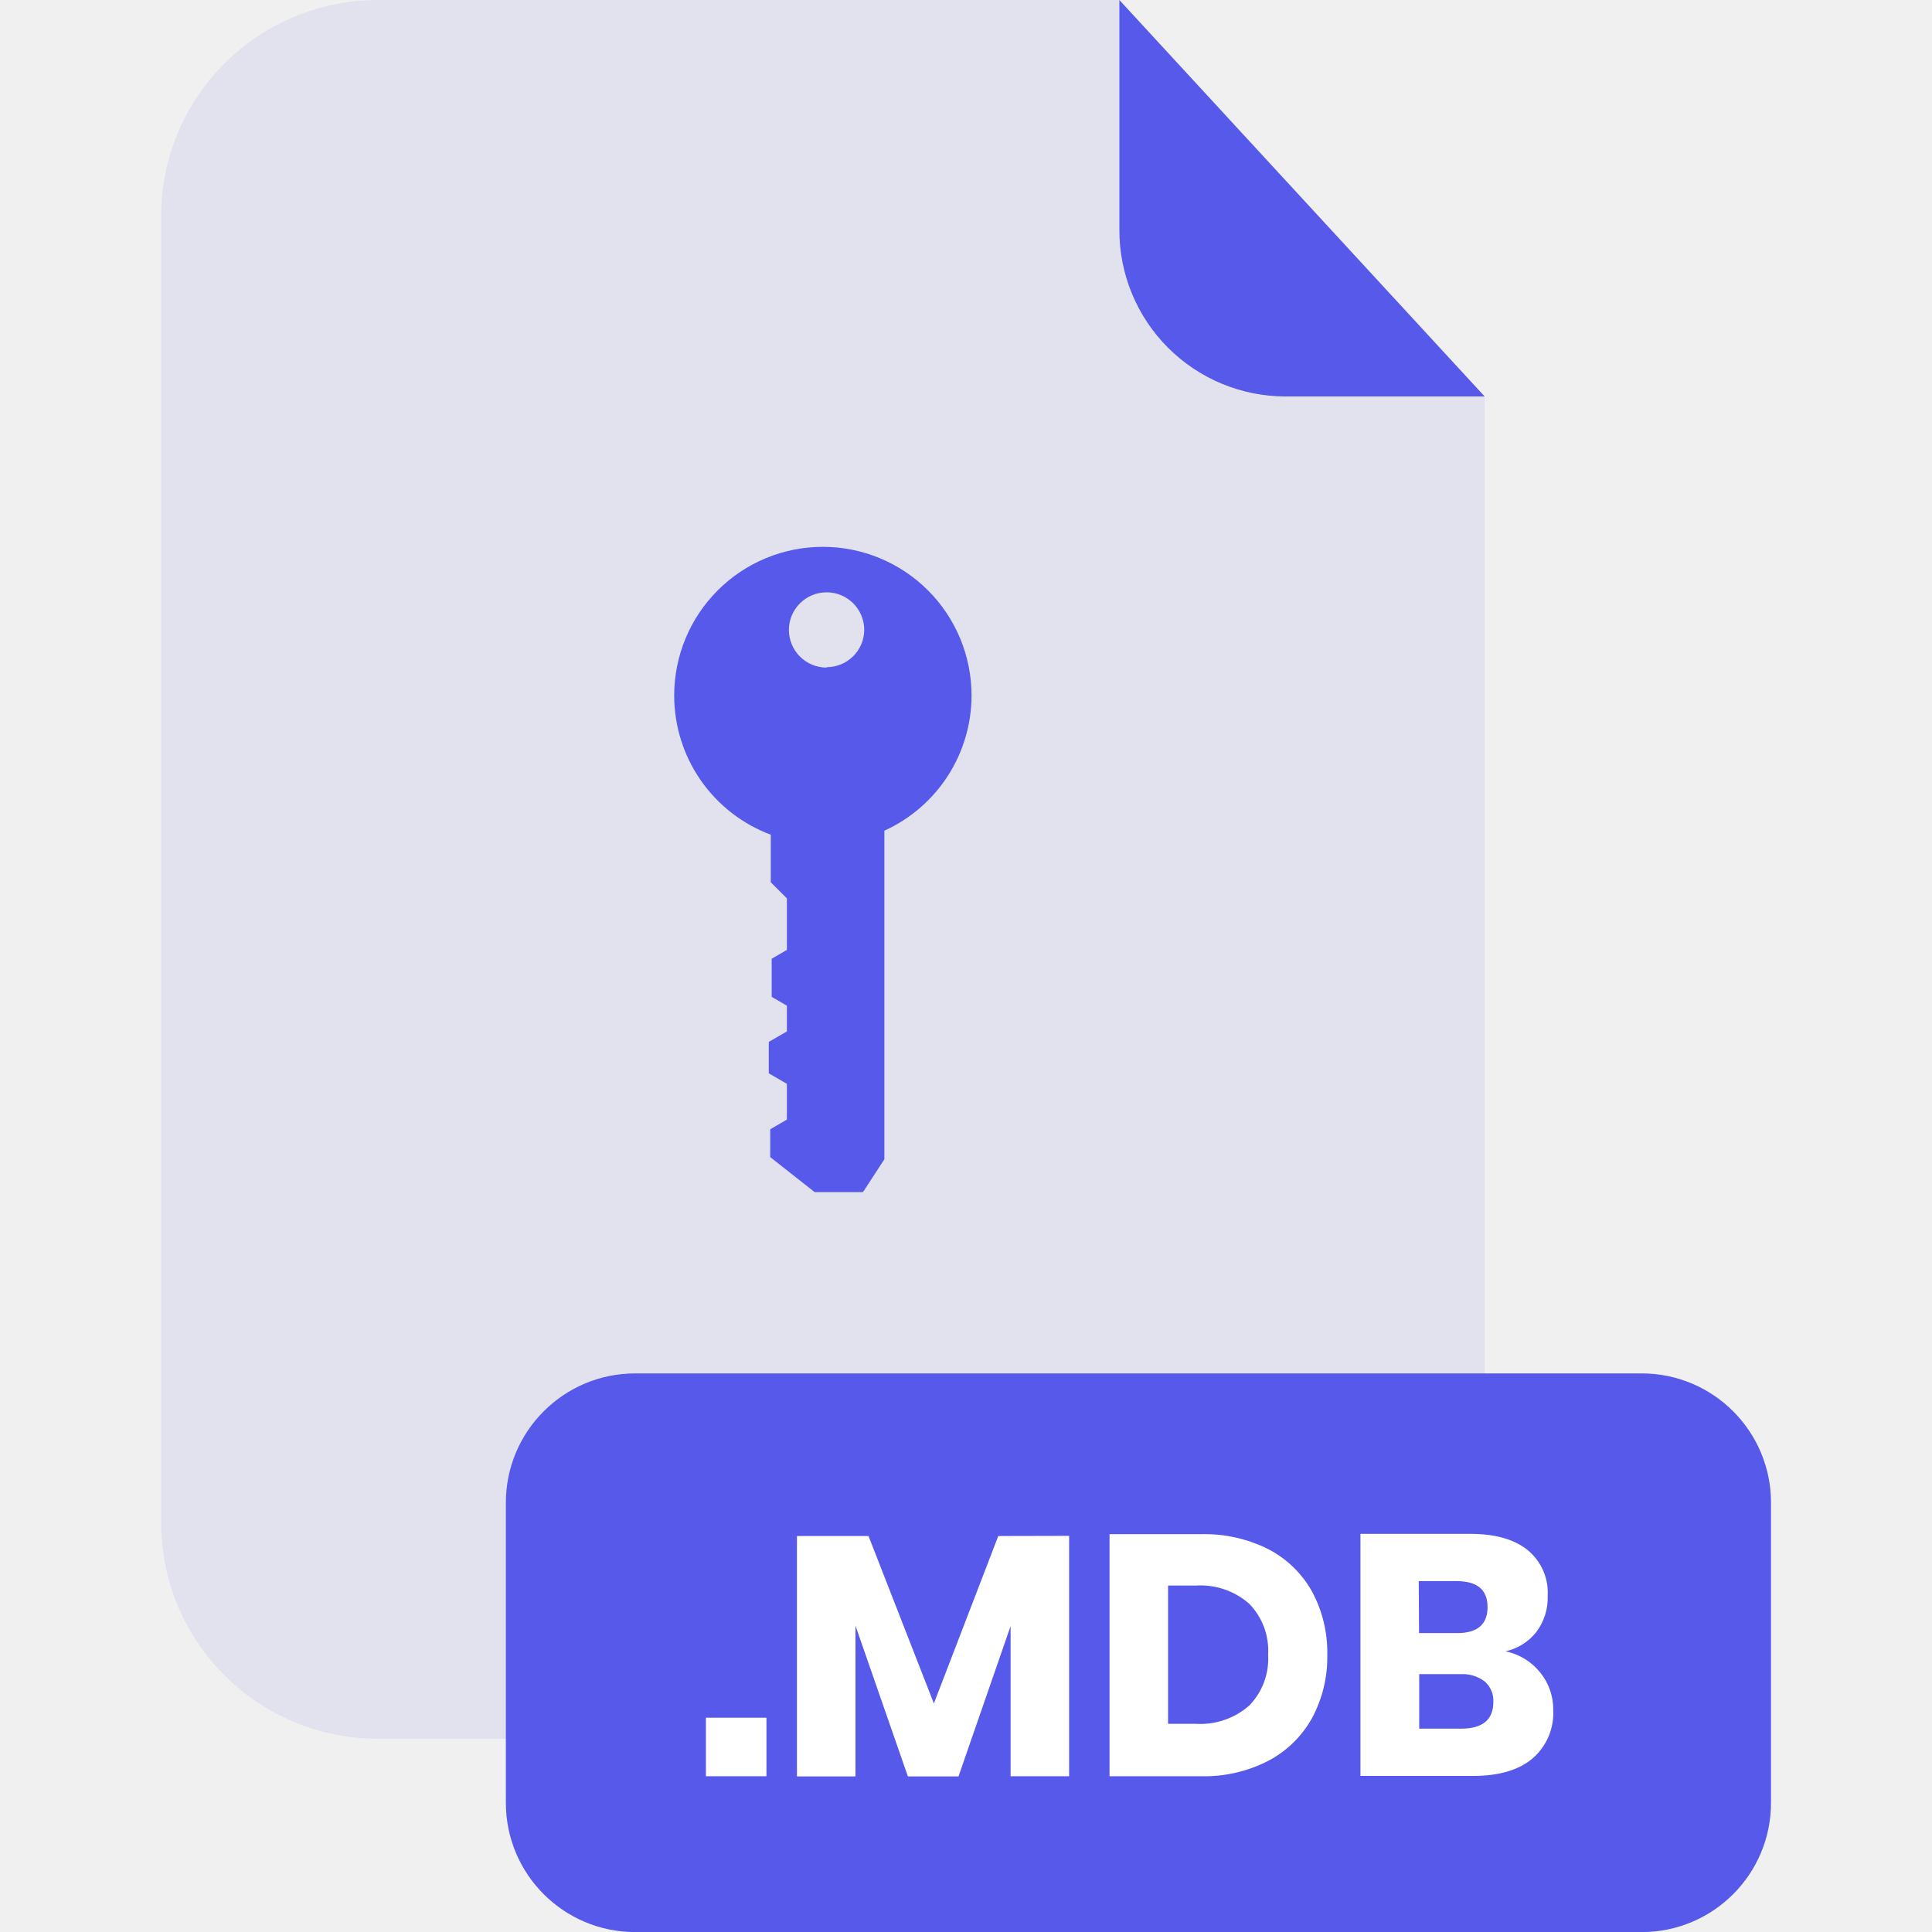
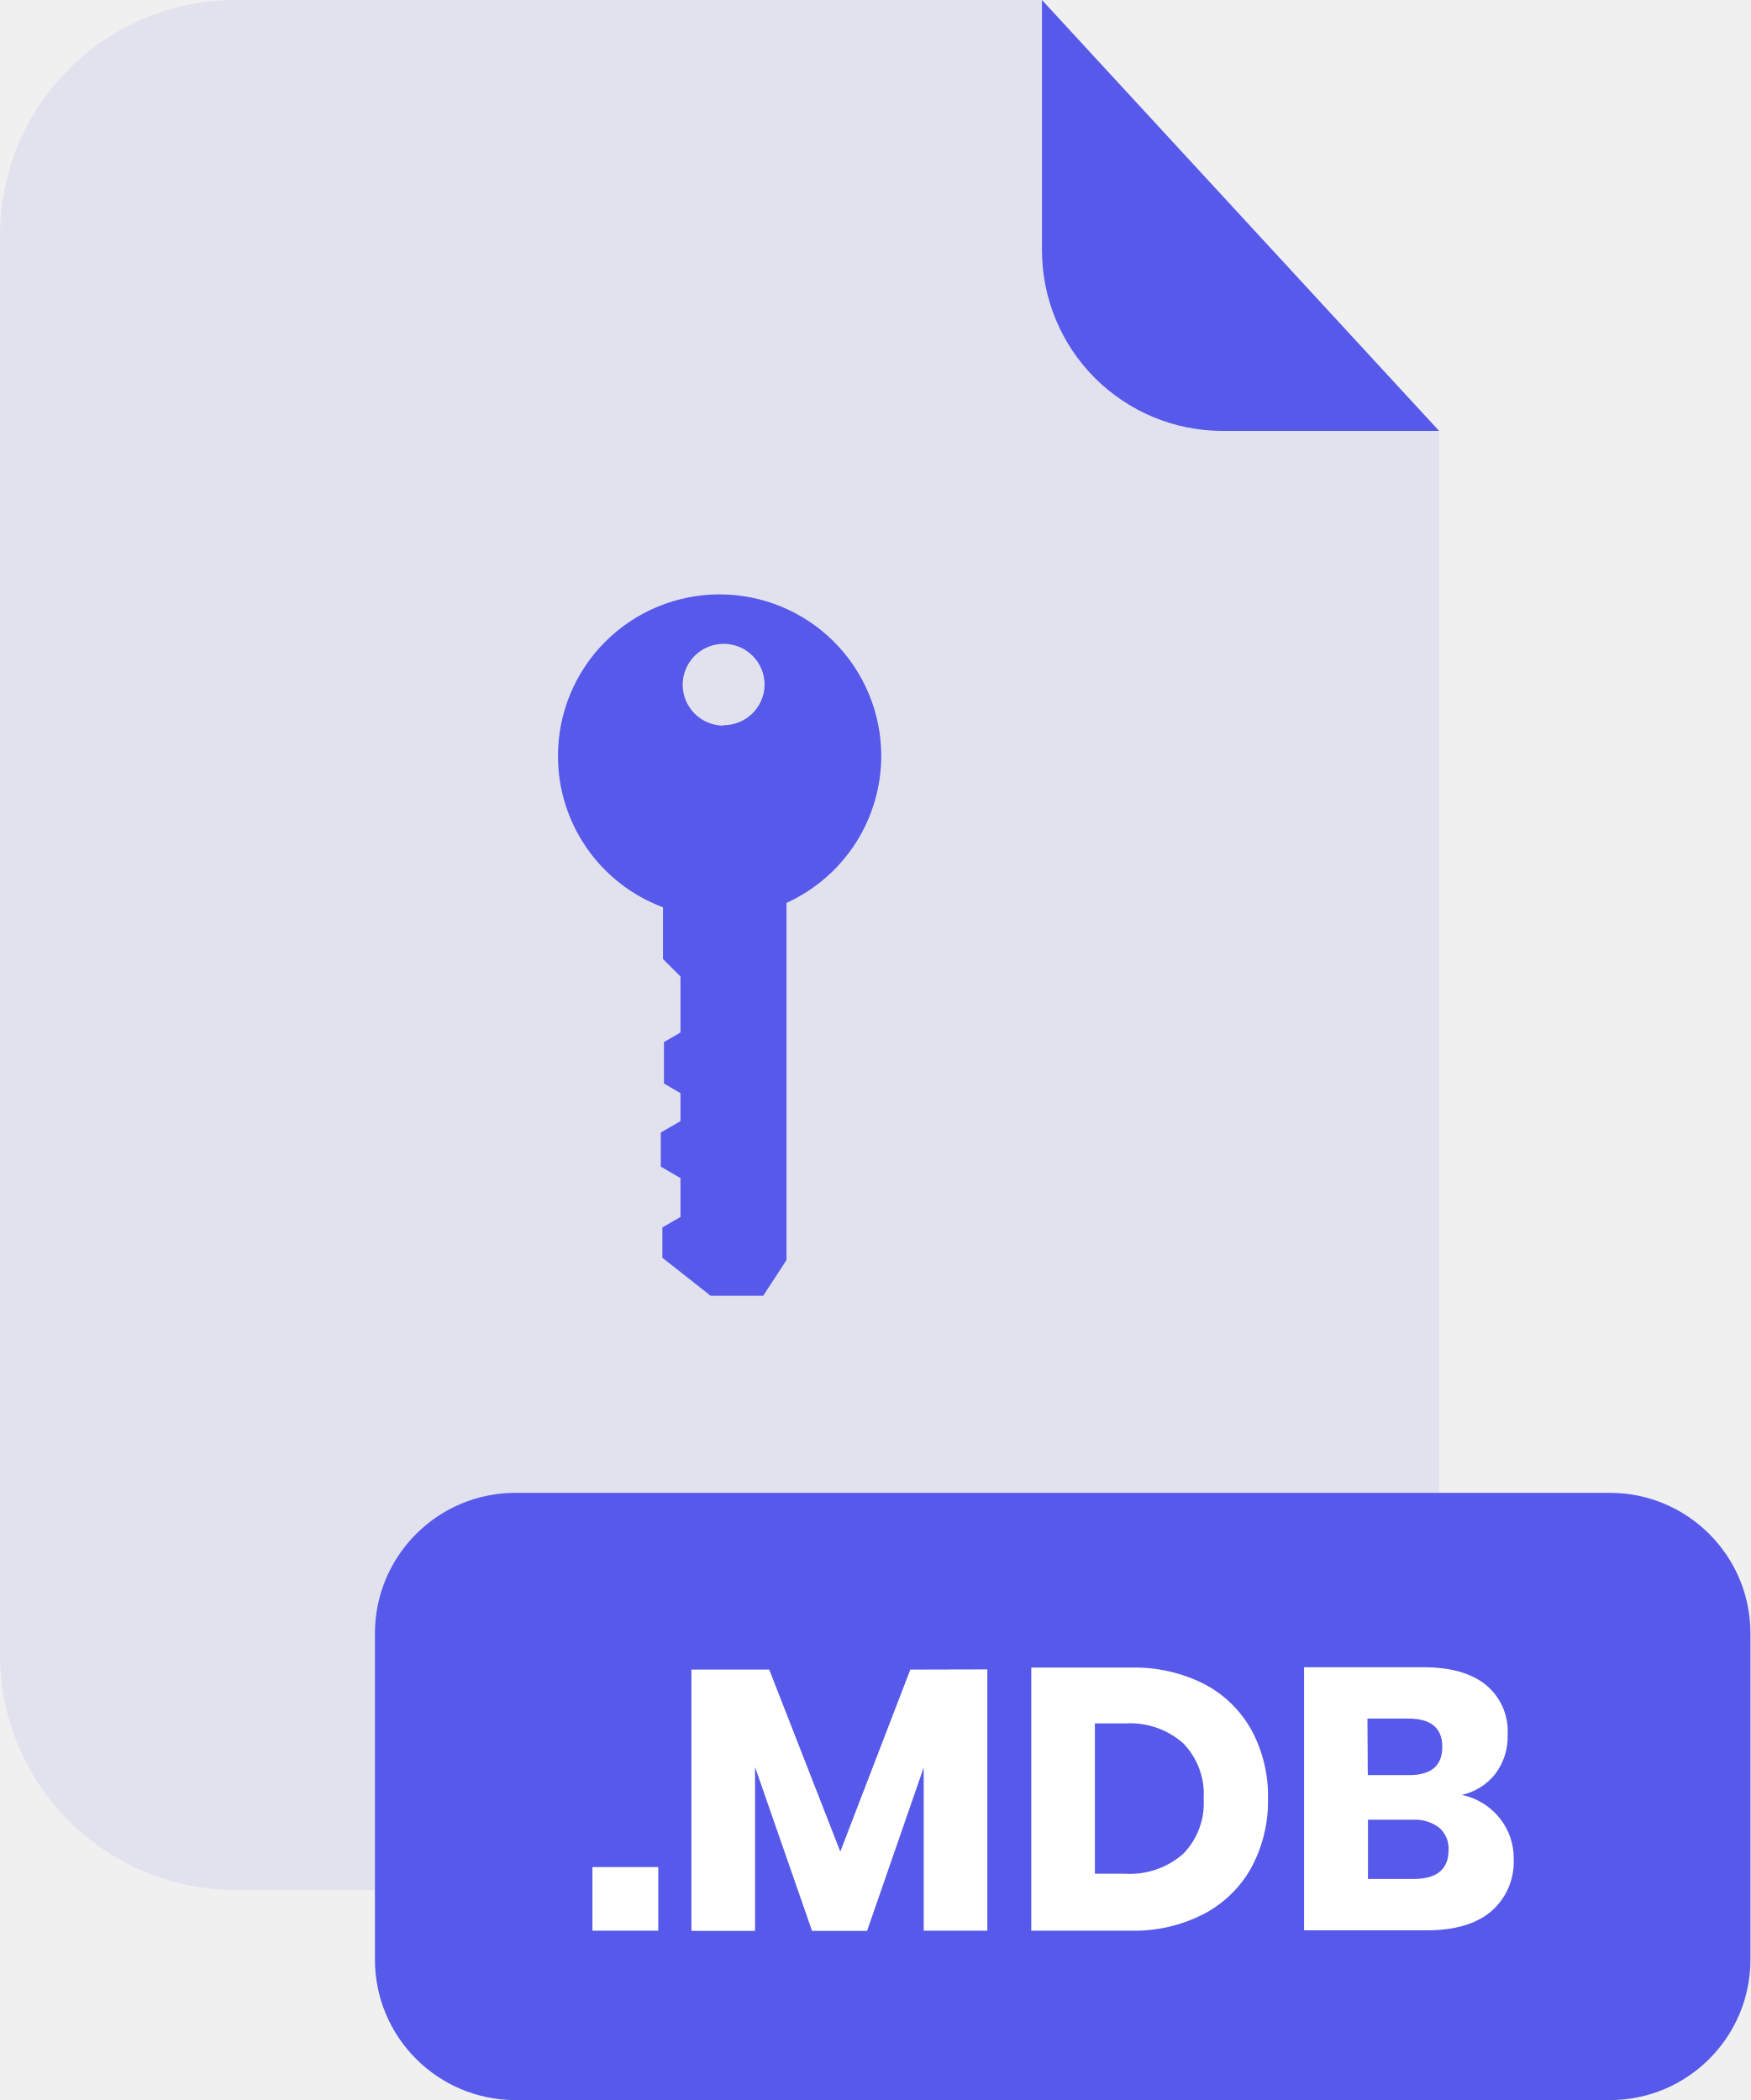
- <svg xmlns="http://www.w3.org/2000/svg" width="1em" height="1em" viewBox="0 0 200 240" fill="none">
+ <svg xmlns="http://www.w3.org/2000/svg" width="200" height="240" viewBox="0 0 200 240" fill="none">
  <g clip-path="url(#clip0_2_2374)">
    <g opacity="0.3">
      <path opacity="0.3" d="M139.67 49.25C134.202 49.242 128.96 47.066 125.095 43.198C121.229 39.331 119.055 34.088 119.05 28.62V0H26.91C19.773 0 12.928 2.835 7.882 7.882C2.835 12.928 0 19.773 0 26.91V189.13C0.011 196.26 2.85 203.094 7.896 208.132C12.941 213.17 19.78 216 26.91 216H137.51C141.045 216.001 144.545 215.306 147.811 213.954C151.077 212.603 154.045 210.621 156.545 208.122C159.045 205.623 161.028 202.656 162.381 199.39C163.734 196.125 164.43 192.625 164.43 189.09V49.21L139.67 49.25Z" fill="#5659E9" />
    </g>
    <path d="M164.43 49.25H139.67C134.202 49.242 128.96 47.066 125.095 43.198C121.229 39.331 119.055 34.088 119.05 28.62V0L164.43 49.25Z" fill="#5659E9" />
    <path d="M183.94 170.61H58.9C50.03 170.61 42.84 177.8 42.84 186.67V223.95C42.84 232.82 50.03 240.01 58.9 240.01H183.94C192.81 240.01 200 232.82 200 223.95V186.67C200 177.8 192.81 170.61 183.94 170.61Z" fill="#5659E9" />
    <path d="M75.21 213.38V220.65H67.69V213.38H75.21Z" fill="white" />
    <path d="M112.81 190.79V220.65H105.54V202L99.07 220.67H92.78L86.27 201.95V220.67H79V190.81H87.89L96.01 211.61L104.01 190.81L112.81 190.79Z" fill="white" />
    <path d="M143 213.4C141.748 215.671 139.856 217.524 137.56 218.73C134.978 220.06 132.103 220.72 129.2 220.65H117.83V190.58H129.19C132.095 190.504 134.973 191.147 137.57 192.45C139.855 193.636 141.74 195.469 142.99 197.72C144.283 200.124 144.934 202.821 144.88 205.55C144.935 208.284 144.287 210.987 143 213.4ZM135.17 211.89C135.984 211.057 136.615 210.062 137.022 208.97C137.428 207.878 137.601 206.713 137.53 205.55C137.601 204.387 137.428 203.222 137.022 202.13C136.615 201.038 135.984 200.043 135.17 199.21C133.349 197.62 130.974 196.811 128.56 196.96H125.1V214.14H128.55C130.964 214.289 133.338 213.48 135.16 211.89H135.17Z" fill="white" />
    <path d="M171.36 207.8C172.413 209.115 172.975 210.756 172.95 212.44C173.004 213.569 172.801 214.697 172.356 215.736C171.911 216.775 171.235 217.7 170.38 218.44C168.66 219.89 166.21 220.61 163 220.61H149V190.54H162.65C165.71 190.54 168.077 191.207 169.75 192.54C170.59 193.224 171.255 194.097 171.691 195.088C172.128 196.079 172.323 197.159 172.26 198.24C172.318 199.871 171.809 201.472 170.82 202.77C169.862 203.965 168.525 204.798 167.03 205.13C168.741 205.488 170.272 206.432 171.36 207.8ZM156.28 202.87H161C163.527 202.87 164.79 201.793 164.79 199.64C164.79 197.48 163.5 196.41 160.92 196.41H156.24L156.28 202.87ZM165.51 211.42C165.536 210.946 165.453 210.472 165.27 210.034C165.086 209.595 164.806 209.205 164.45 208.89C163.593 208.233 162.528 207.907 161.45 207.97H156.3V214.74H161.49C164.17 214.74 165.51 213.633 165.51 211.42Z" fill="white" />
    <path d="M82.21 67.93C79.785 67.93 77.384 68.408 75.143 69.336C72.903 70.265 70.868 71.625 69.153 73.341C67.439 75.056 66.079 77.092 65.152 79.333C64.225 81.574 63.749 83.975 63.75 86.4C63.749 90.162 64.898 93.834 67.043 96.924C69.188 100.014 72.226 102.375 75.75 103.69V109.6L77.75 111.6V118L75.86 119.1V123.83L77.75 124.93V128.13L75.5 129.43V133.33L77.75 134.64V139.08L75.68 140.28V143.74L81.2 148.09H87.2L89.86 144.01V103.19C93.088 101.723 95.826 99.358 97.747 96.378C99.667 93.397 100.689 89.926 100.69 86.38C100.685 81.483 98.735 76.789 95.27 73.329C91.804 69.87 87.107 67.927 82.21 67.93ZM82.68 82.93C81.439 82.93 80.248 82.437 79.371 81.559C78.493 80.682 78 79.491 78 78.25C78.003 77.011 78.497 75.823 79.374 74.947C80.252 74.072 81.441 73.58 82.68 73.58C83.294 73.579 83.903 73.699 84.47 73.933C85.038 74.167 85.554 74.511 85.989 74.944C86.423 75.378 86.768 75.894 87.004 76.461C87.239 77.028 87.36 77.636 87.36 78.25C87.349 79.484 86.851 80.663 85.975 81.53C85.098 82.397 83.913 82.883 82.68 82.88V82.93Z" fill="#5659E9" />
  </g>
  <defs>
    <clipPath id="clip0_2_2374">
      <rect width="200" height="240.01" fill="white" />
    </clipPath>
  </defs>
</svg>
